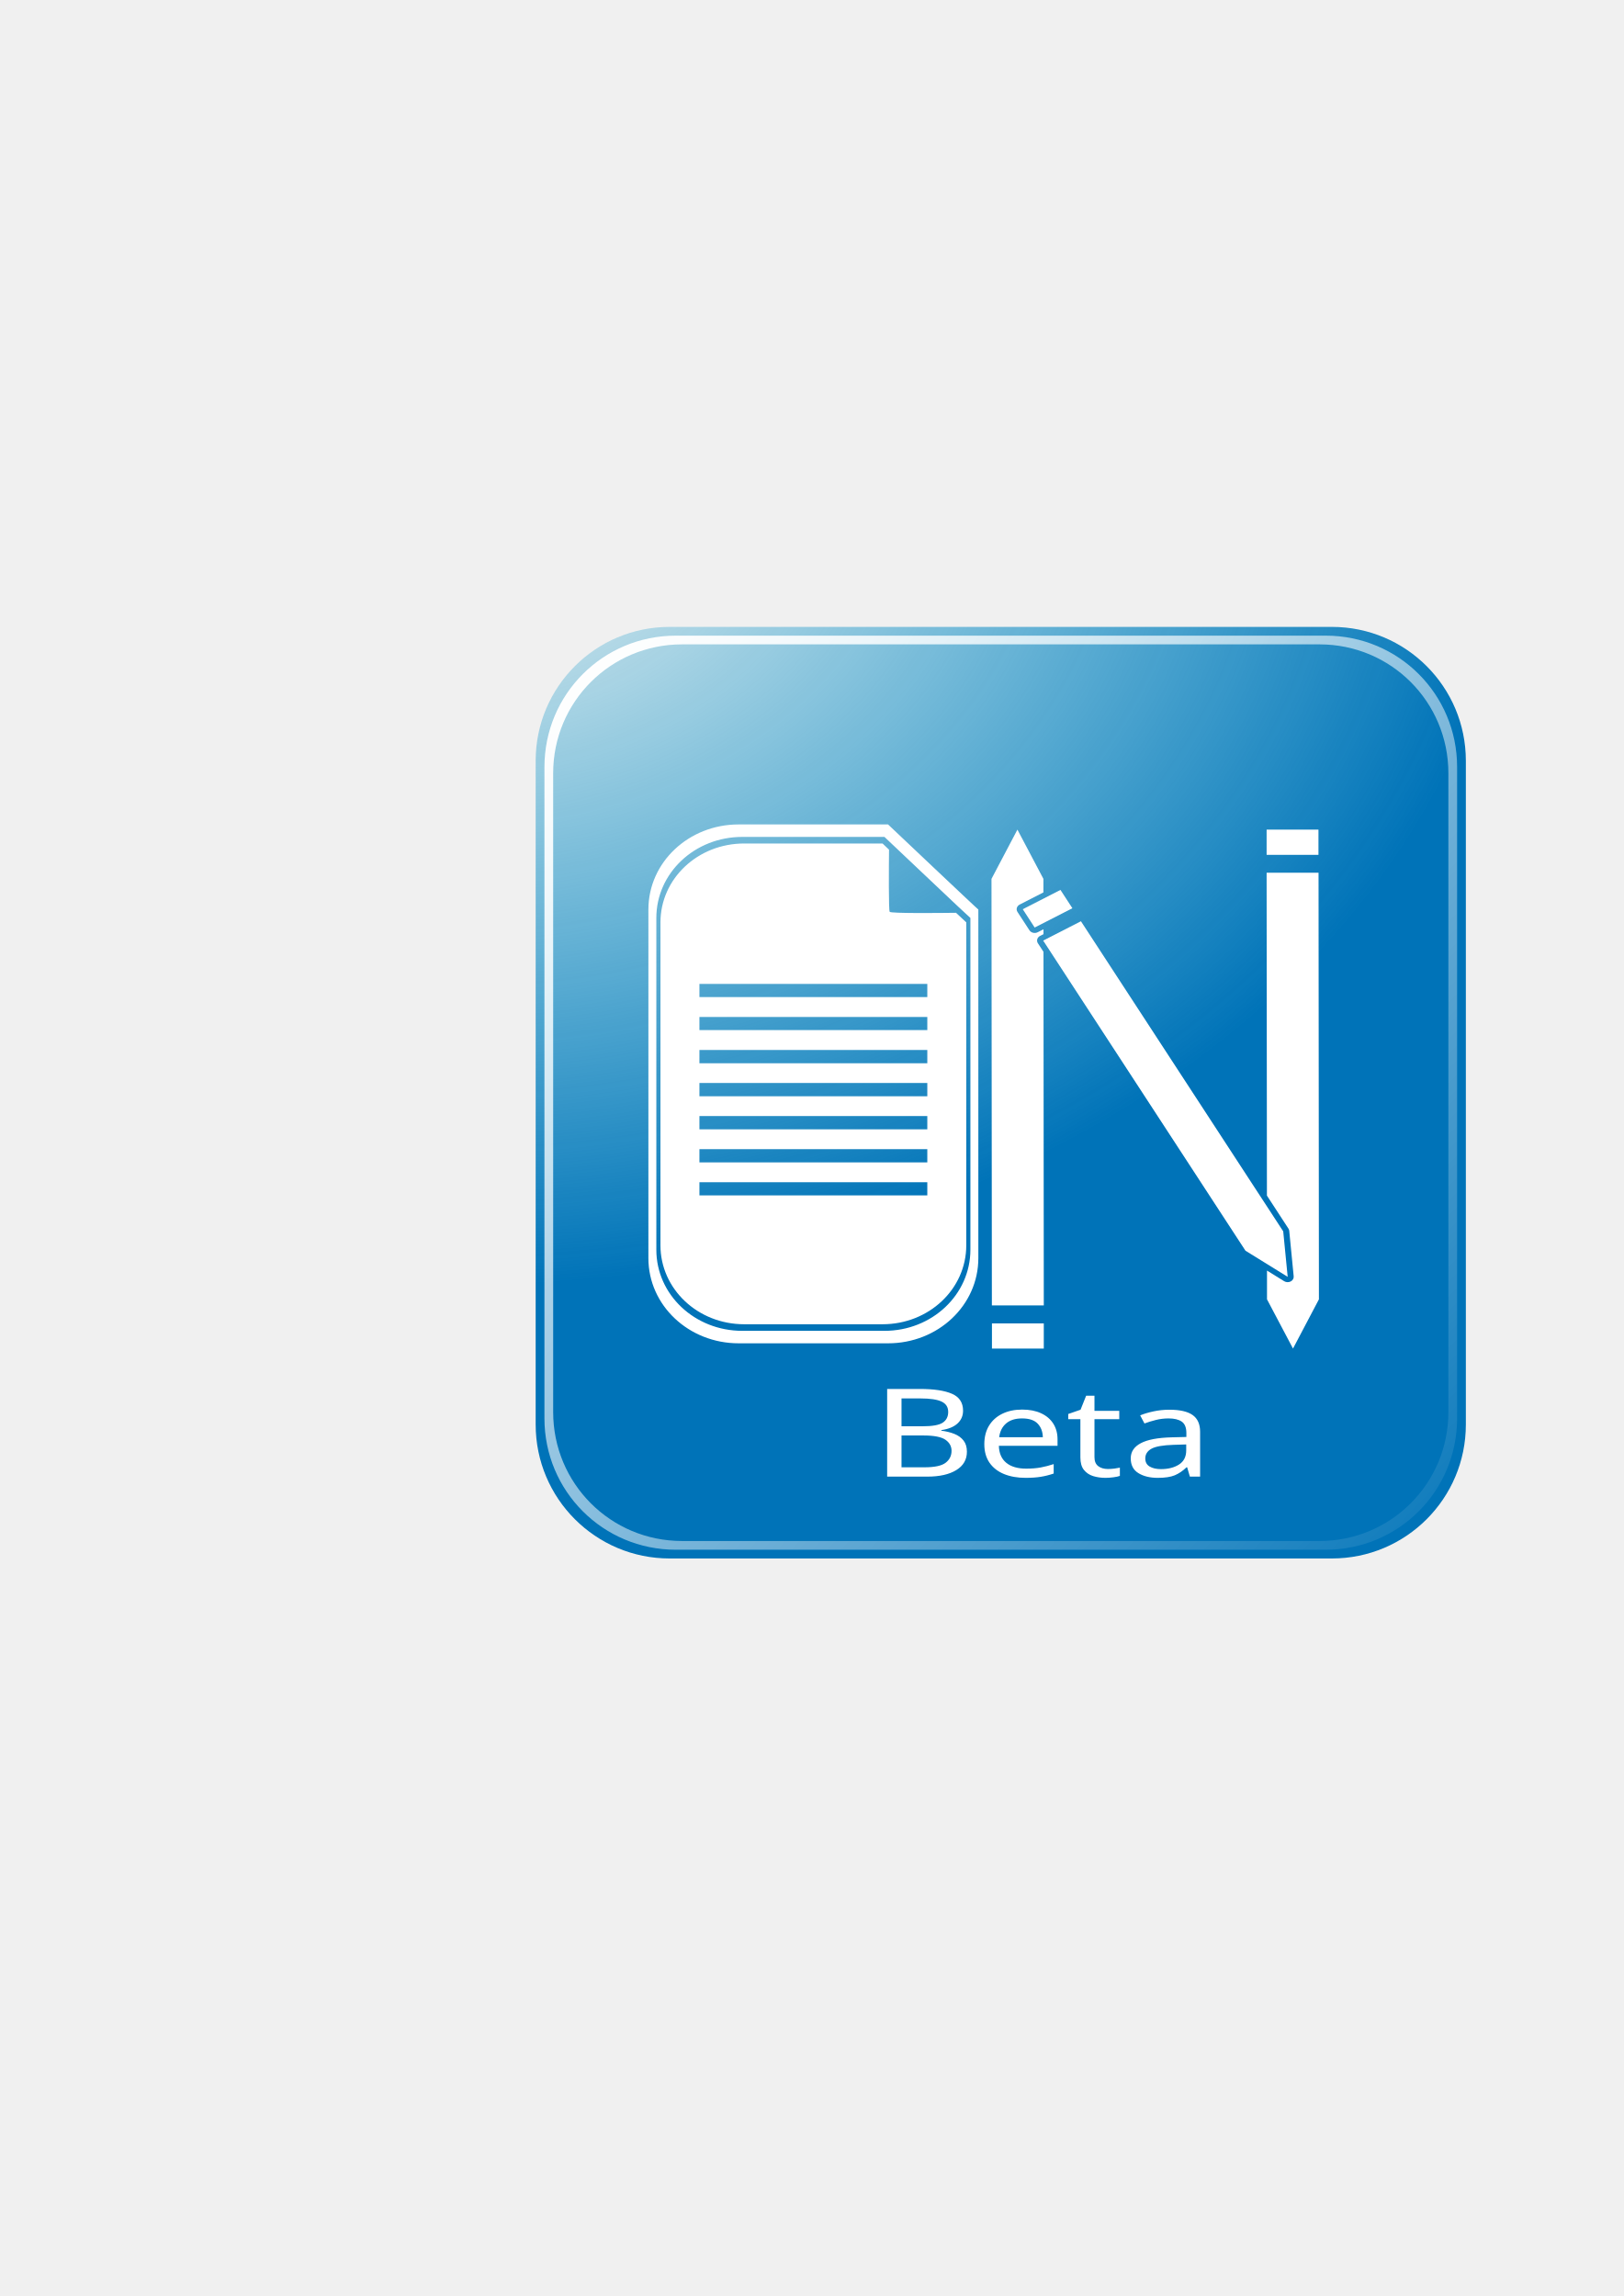
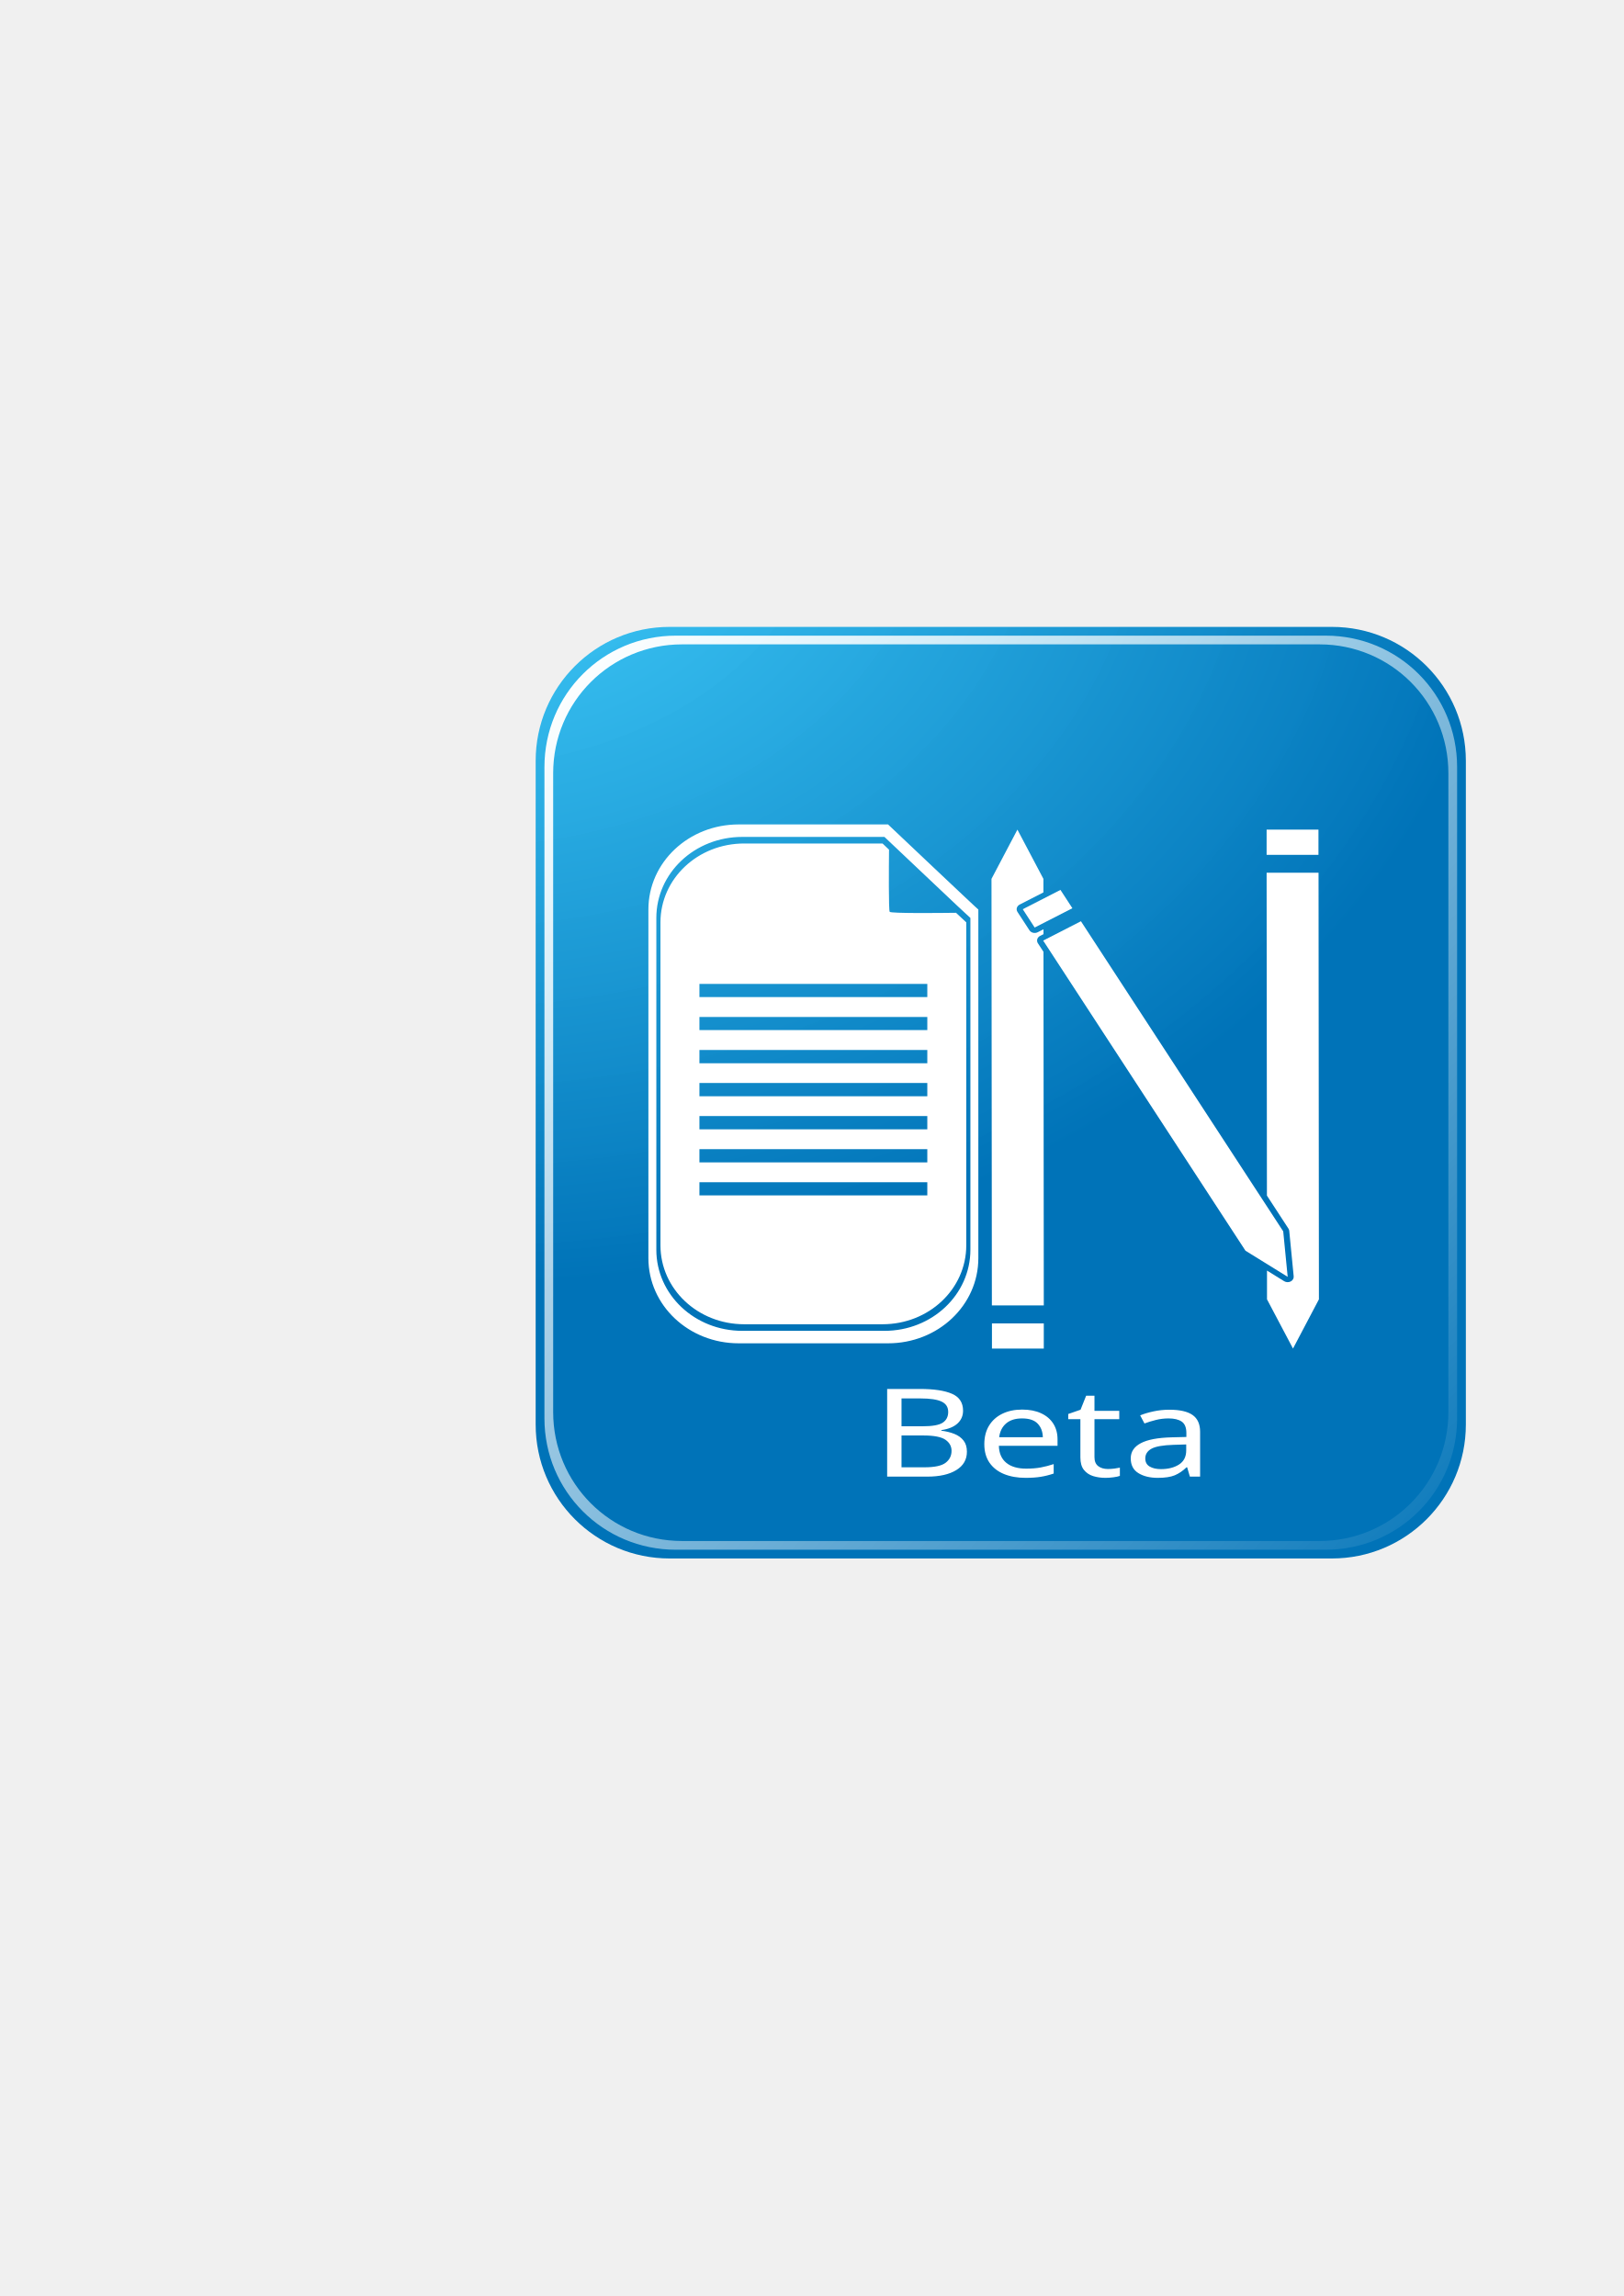
<svg xmlns="http://www.w3.org/2000/svg" xmlns:xlink="http://www.w3.org/1999/xlink" width="744.094" height="1052.362" id="svg2" version="1.1">
  <defs id="defs4">
    <linearGradient id="linearGradient4005">
      <stop style="stop-color:#ffffff;stop-opacity:1;" offset="0" id="stop4007" />
      <stop style="stop-color:#ffffff;stop-opacity:0;" offset="1" id="stop4009" />
    </linearGradient>
    <linearGradient id="linearGradient3988">
-       <stop style="stop-color:#009dce;stop-opacity:0" offset="0" id="stop3990" />
+       <stop style="stop-color:#3ed1ff;stop-opacity:0.96;" offset="0" id="stop3990" />
      <stop style="stop-color:#0073b8;stop-opacity:1;" offset="1" id="stop3992" />
    </linearGradient>
    <linearGradient id="linearGradient3917">
      <stop id="stop3919" offset="0" style="stop-color:#009dce;stop-opacity:1;" />
      <stop id="stop3921" offset="1" style="stop-color:#1313f2;stop-opacity:0;" />
    </linearGradient>
    <linearGradient id="linearGradient3909">
      <stop style="stop-color:#009dce;stop-opacity:1;" offset="0" id="stop3911" />
      <stop style="stop-color:#1313f2;stop-opacity:0;" offset="1" id="stop3913" />
    </linearGradient>
    <linearGradient id="linearGradient4266">
      <stop id="stop4268" offset="0" style="stop-color:#ffffff;stop-opacity:1;" />
      <stop id="stop4270" offset="1" style="stop-color:#ffffff;stop-opacity:0;" />
    </linearGradient>
    <linearGradient id="linearGradient3994">
      <stop id="stop3996" offset="0" style="stop-color:#009dce;stop-opacity:1;" />
      <stop id="stop3998" offset="1" style="stop-color:#0073b8;stop-opacity:1;" />
    </linearGradient>
    <linearGradient id="linearGradient3970">
      <stop id="stop3972" offset="0" style="stop-color:#ffffff;stop-opacity:1;" />
      <stop id="stop3974" offset="1" style="stop-color:#ffffff;stop-opacity:0;" />
    </linearGradient>
    <radialGradient gradientUnits="userSpaceOnUse" r="195.812" fy="622.612" fx="533.25" cy="622.612" cx="533.25" id="radialGradient3976" xlink:href="#linearGradient3970" />
    <radialGradient gradientUnits="userSpaceOnUse" r="195.812" fy="622.612" fx="533.25" cy="622.612" cx="533.25" id="radialGradient4000" xlink:href="#linearGradient3994" />
    <linearGradient gradientUnits="userSpaceOnUse" y2="820.366" x2="651.473" y1="317.714" x1="324.417" id="linearGradient4272" xlink:href="#linearGradient4266" />
    <radialGradient xlink:href="#linearGradient3994" id="radialGradient4749" gradientUnits="userSpaceOnUse" cx="533.25" cy="622.612" fx="533.25" fy="622.612" r="195.812" />
    <radialGradient xlink:href="#linearGradient3917" id="radialGradient3915" cx="458.62" cy="500.826" fx="458.62" fy="500.826" r="213.138" gradientTransform="matrix(1,0,0,1.001659,0,-0.8307891)" gradientUnits="userSpaceOnUse" />
    <radialGradient xlink:href="#linearGradient3988" id="radialGradient3923" gradientUnits="userSpaceOnUse" gradientTransform="matrix(-0.06441381,1.743637,-2.313454,-0.08546404,1151.069,-16.5728)" cx="154.044" cy="406.587" fx="154.044" fy="406.587" r="213.138" />
    <linearGradient xlink:href="#linearGradient4005" id="linearGradient4011" x1="262.228" y1="300.717" x2="691.085" y2="715.789" gradientUnits="userSpaceOnUse" />
  </defs>
  <g id="layer1" style="display:none">
    <path transform="matrix(1.098236,0,0,1.098236,-126.893,-183.196)" d="m 729,622.612 a 195.75,195.75 0 1 1 -391.5,0 195.75,195.75 0 1 1 391.5,0 z" id="path3947" style="fill:url(#radialGradient4749);fill-opacity:1;stroke:url(#radialGradient3976);stroke-width:0.1;stroke-linecap:butt;stroke-linejoin:miter;stroke-miterlimit:4;stroke-opacity:1;stroke-dasharray:none;stroke-dashoffset:0" />
    <path style="fill:none;stroke:url(#linearGradient4272);stroke-width:1.033;stroke-linecap:butt;stroke-linejoin:miter;stroke-miterlimit:4;stroke-opacity:1;stroke-dasharray:none;stroke-dashoffset:0" id="path4253" d="m 729,622.612 a 195.75,195.75 0 1 1 -391.5,0 195.75,195.75 0 1 1 391.5,0 z" transform="matrix(1.081869,0,0,1.081869,-115.6652,-175.5055)" />
  </g>
  <g id="layer2" style="display:inline">
    <rect style="fill:url(#radialGradient3923);fill-opacity:1;stroke:none" id="rect3074" width="426.276" height="426.983" x="245.482" y="287.334" ry="61.374" />
    <path style="fill:url(#linearGradient4011);fill-opacity:1;stroke:none" d="m 309.719,291.344 c -33.362,0 -60.219,26.857 -60.219,60.219 l 0,298.531 c 0,33.362 26.857,60.219 60.219,60.219 l 297.812,0 c 33.362,0 60.219,-26.857 60.219,-60.219 l 0,-298.531 c 0,-33.362 -26.857,-60.219 -60.219,-60.219 l -297.812,0 z m 2.844,4 292.125,0 c 32.725,0 59.062,26.338 59.062,59.062 l 0,292.812 c 0,32.725 -26.338,59.094 -59.062,59.094 l -292.125,0 c -32.725,0 -59.062,-26.369 -59.062,-59.094 l 0,-292.812 c 0,-32.725 26.338,-59.062 59.062,-59.062 z" id="rect3925" />
  </g>
  <g id="layer3" style="display:none">
    <path style="fill:#ffffff;fill-opacity:1;stroke:#ffffff;stroke-width:0;stroke-linecap:butt;stroke-linejoin:round;stroke-miterlimit:0;stroke-opacity:1;stroke-dasharray:none;stroke-dashoffset:0;display:inline" d="m 349.991,374.664 c -21.261,0 -38.368,18.154 -38.368,40.737 l 0,166.878 c 0,22.583 17.107,40.77 38.368,40.77 l 63.46,0 c 21.261,0 38.368,-18.187 38.368,-40.77 l 0,-166.878 c 0,0.186 -38.368,-40.737 -38.368,-40.737 l -63.46,0 z m 1.526,5.973 60.408,0 c 0,0 7.467,7.967 14.25,15.191 6.651,7.083 12.169,12.986 17.074,18.178 2.911,3.081 5.194,5.461 5.194,5.421 l 0,158.828 c 0,21.495 -16.281,38.822 -36.518,38.822 l -60.408,0 c -20.237,0 -36.518,-17.327 -36.518,-38.822 l 0,-158.828 c 0,-21.495 16.281,-38.79 36.518,-38.79 z m 0.811,3.149 c -19.698,0 -35.576,16.828 -35.576,37.751 l 0,154.608 c 0,20.923 15.878,37.784 35.576,37.784 l 58.785,0 c 19.698,0 35.576,-16.86 35.576,-37.784 l 0,-154.608 c 0,0.034 -2.156,-2.26 -4.35,-4.577 -7.7,0.114 -27.492,0.326 -28.175,-0.454 -0.497,-0.567 -0.37,-21.558 -0.292,-29.766 -0.397,-0.423 -2.759,-2.954 -2.759,-2.954 l -58.785,0 z m -19.022,67.225 96.829,0 0,6.297 -96.829,0 0,-6.297 z m 0,15.808 96.829,0 0,6.297 -96.829,0 0,-6.297 z m 0,15.808 96.829,0 0,0.065 0,6.232 0,0.065 -96.829,0 0,-0.065 0,-6.232 0,-0.065 z m 0,15.808 96.829,0 0,0.065 0,6.265 0,0.032 -96.829,0 0,-0.032 0,-6.265 0,-0.065 z m 0,15.808 96.829,0 0,0.065 0,6.297 -96.829,0 0,-0.032 0,-6.265 0,-0.065 z m 0,15.873 96.829,0 0,6.33 -96.829,0 0,-6.33 z m 0,15.808 96.829,0 0,6.33 -96.829,0 0,-6.33 z" id="rect4050" />
    <g style="display:inline" id="g3037" transform="matrix(0.9348829,0,0,0.9348829,22.67359,32.38377)">
      <path id="path4909" d="m 477.593,409.532 c 1.7,2.938 3.706,6.424 5.415,9.379 l 17.122,-9.885 c -1.781,-3.079 -3.641,-6.312 -5.415,-9.379 l -17.122,9.885 z m 9.273,16.061 c 29.073,50.259 59.07,102.132 91.848,158.794 l 19.169,13.373 -2.022,-23.273 C 565.297,521.648 534.265,467.988 504.013,415.693 l -17.147,9.9 z" style="fill:#ffffff;fill-opacity:1;stroke:#ffffff;stroke-width:0;stroke-linecap:butt;stroke-linejoin:miter;stroke-miterlimit:4;stroke-opacity:1;stroke-dasharray:none;stroke-dashoffset:0" />
      <path id="path4907" d="m 588.321,368.778 c 0.003,4.042 -0.003,8.851 0,12.916 l 23.54,0 c -0.003,-4.236 0.003,-8.697 0,-12.916 l -23.54,0 z m 0,22.082 c 0.044,52.319 0.093,108.398 0.139,165.303 3.269,5.653 6.531,11.307 9.791,16.943 a 2.75,2.75 0 0 1 0.347,1.146 l 2.014,23.263 a 2.75,2.75 0 0 1 -4.305,2.5 l -7.812,-5.451 c 3.5e-4,4.913 -0.005,9.468 0,14.721 l 11.805,25.207 11.77,-25.207 c -0.059,-72.681 -0.111,-146.49 -0.174,-218.425 l -23.575,0 z" style="fill:#ffffff;fill-opacity:1;stroke:#ffffff;stroke-width:0;stroke-linecap:butt;stroke-linejoin:miter;stroke-miterlimit:4;stroke-opacity:1;stroke-dasharray:none;stroke-dashoffset:0" />
      <path id="rect3884-9-7-9" d="m 475.168,368.778 -11.77,25.207 c 0.059,72.681 0.111,146.49 0.174,218.425 l 23.575,0 c -0.048,-57.308 -0.088,-118.116 -0.139,-181.066 -0.803,-1.388 -1.733,-2.99 -2.535,-4.375 a 2.75,2.75 0 0 1 1.007,-3.785 l 1.528,-0.868 c 2.7e-4,-0.817 -2.7e-4,-1.681 0,-2.5 l -2.604,1.493 a 2.75,2.75 0 0 1 -3.784,-1.007 c -1.711,-2.957 -3.718,-6.439 -5.416,-9.374 a 2.75,2.75 0 0 1 1.007,-3.785 l 10.763,-6.215 c 6.4e-4,-2.266 0.002,-4.466 0,-6.944 l -11.805,-25.207 z m -11.562,252.833 c 0.003,4.236 -0.003,8.663 0,12.881 l 23.54,0 c -0.003,-4.042 0.003,-8.817 0,-12.881 l -23.54,0 z" style="fill:#ffffff;fill-opacity:1;stroke:#ffffff;stroke-width:0;stroke-linecap:butt;stroke-linejoin:miter;stroke-miterlimit:4;stroke-opacity:1;stroke-dasharray:none;stroke-dashoffset:0" />
    </g>
  </g>
  <g style="display:inline" id="g3932">
    <path id="path3934" d="m 338.52,377.876 c -22.931,0 -41.381,17.382 -41.381,39.005 l 0,159.783 c 0,21.623 18.45,39.037 41.381,39.037 l 68.443,0 c 22.931,0 41.381,-17.413 41.381,-39.037 l 0,-159.783 c 0,0.178 -41.381,-39.005 -41.381,-39.005 l -68.443,0 z m 1.645,5.719 65.152,0 c 0,0 8.053,7.628 15.369,14.545 7.173,6.782 13.124,12.434 18.415,17.405 3.14,2.95 5.602,5.229 5.602,5.19 l 0,152.075 c 0,20.581 -17.56,37.172 -39.386,37.172 l -65.152,0 c -21.826,0 -39.386,-16.59 -39.386,-37.172 l 0,-152.075 c 0,-20.581 17.56,-37.141 39.386,-37.141 z m 0.875,3.015 c -21.245,0 -38.37,16.112 -38.37,36.146 l 0,148.034 c 0,20.034 17.125,36.177 38.37,36.177 l 63.402,0 c 21.245,0 38.37,-16.143 38.37,-36.177 l 0,-148.034 c 0,0.032 -2.325,-2.164 -4.691,-4.382 -8.305,0.109 -29.651,0.312 -30.388,-0.435 -0.536,-0.543 -0.399,-20.641 -0.315,-28.5 -0.428,-0.405 -2.976,-2.828 -2.976,-2.828 l -63.402,0 z m -20.515,64.367 104.433,0 0,6.03 -104.433,0 0,-6.03 z m 0,15.136 104.433,0 0,6.03 -104.433,0 0,-6.03 z m 0,15.136 104.433,0 0,0.062 0,5.967 0,0.062 -104.433,0 0,-0.062 0,-5.967 0,-0.062 z m 0,15.136 104.433,0 0,0.062 0,5.998 0,0.031 -104.433,0 0,-0.031 0,-5.998 0,-0.062 z m 0,15.136 104.433,0 0,0.062 0,6.03 -104.433,0 0,-0.031 0,-5.998 0,-0.062 z m 0,15.198 104.433,0 0,6.061 -104.433,0 0,-6.061 z m 0,15.136 104.433,0 0,6.061 -104.433,0 0,-6.061 z" style="fill:#ffffff;fill-opacity:1;stroke:#ffffff;stroke-width:0;stroke-linecap:butt;stroke-linejoin:round;stroke-miterlimit:0;stroke-opacity:1;stroke-dasharray:none;stroke-dashoffset:0;display:inline" />
    <g transform="matrix(1.009282,0,0,0.8951346,-13.32936,50.1488)" id="g3936" style="display:inline">
      <path style="fill:#ffffff;fill-opacity:1;stroke:#ffffff;stroke-width:0;stroke-linecap:butt;stroke-linejoin:miter;stroke-miterlimit:4;stroke-opacity:1;stroke-dasharray:none;stroke-dashoffset:0" d="m 477.593,409.532 c 1.7,2.938 3.706,6.424 5.415,9.379 l 17.122,-9.885 c -1.781,-3.079 -3.641,-6.312 -5.415,-9.379 l -17.122,9.885 z m 9.273,16.061 c 29.073,50.259 59.07,102.132 91.848,158.794 l 19.169,13.373 -2.022,-23.273 C 565.297,521.648 534.265,467.988 504.013,415.693 l -17.147,9.9 z" id="path3938" />
      <path style="fill:#ffffff;fill-opacity:1;stroke:#ffffff;stroke-width:0;stroke-linecap:butt;stroke-linejoin:miter;stroke-miterlimit:4;stroke-opacity:1;stroke-dasharray:none;stroke-dashoffset:0" d="m 588.321,368.778 c 0.003,4.042 -0.003,8.851 0,12.916 l 23.54,0 c -0.003,-4.236 0.003,-8.697 0,-12.916 l -23.54,0 z m 0,22.082 c 0.044,52.319 0.093,108.398 0.139,165.303 3.269,5.653 6.531,11.307 9.791,16.943 a 2.75,2.75 0 0 1 0.347,1.146 l 2.014,23.263 a 2.75,2.75 0 0 1 -4.305,2.5 l -7.812,-5.451 c 3.5e-4,4.913 -0.005,9.468 0,14.721 l 11.805,25.207 11.77,-25.207 c -0.059,-72.681 -0.111,-146.49 -0.174,-218.425 l -23.575,0 z" id="path3940" />
      <path style="fill:#ffffff;fill-opacity:1;stroke:#ffffff;stroke-width:0;stroke-linecap:butt;stroke-linejoin:miter;stroke-miterlimit:4;stroke-opacity:1;stroke-dasharray:none;stroke-dashoffset:0" d="m 475.168,368.778 -11.77,25.207 c 0.059,72.681 0.111,146.49 0.174,218.425 l 23.575,0 c -0.048,-57.308 -0.088,-118.116 -0.139,-181.066 -0.803,-1.388 -1.733,-2.99 -2.535,-4.375 a 2.75,2.75 0 0 1 1.007,-3.785 l 1.528,-0.868 c 2.7e-4,-0.817 -2.7e-4,-1.681 0,-2.5 l -2.604,1.493 a 2.75,2.75 0 0 1 -3.784,-1.007 c -1.711,-2.957 -3.718,-6.439 -5.416,-9.374 a 2.75,2.75 0 0 1 1.007,-3.785 l 10.763,-6.215 c 6.4e-4,-2.266 0.002,-4.466 0,-6.944 l -11.805,-25.207 z m -11.562,252.833 c 0.003,4.236 -0.003,8.663 0,12.881 l 23.54,0 c -0.003,-4.042 0.003,-8.817 0,-12.881 l -23.54,0 z" id="path3942" />
    </g>
  </g>
  <g id="layer4" style="display:inline">
    <flowRoot xml:space="preserve" id="flowRoot3953" style="font-size:4px;font-style:normal;font-weight:normal;line-height:125%;letter-spacing:0px;word-spacing:0px;fill:#000000;fill-opacity:1;stroke:none;font-family:Sans">
      <flowRegion id="flowRegion3955">
        <rect id="rect3957" width="48.083" height="12.728" x="395.98" y="658.504" />
      </flowRegion>
      <flowPara id="flowPara3959" />
    </flowRoot>
    <text xml:space="preserve" style="font-size:5.35px;font-style:normal;font-weight:normal;line-height:125%;letter-spacing:0px;word-spacing:0px;fill:#000000;fill-opacity:1;stroke:none;display:inline;font-family:Sans" x="350.087" y="772.225" id="text3963" transform="scale(1.140992,0.87643)">
      <tspan id="tspan3965" x="350.087" y="772.225" style="font-size:64.198px;font-style:normal;font-variant:normal;font-weight:200;font-stretch:normal;text-align:start;line-height:125%;writing-mode:lr-tb;text-anchor:start;fill:#ffffff;font-family:Roboto Th;-inkscape-font-specification:Roboto Th Ultra-Light">Beta</tspan>
    </text>
  </g>
</svg>
